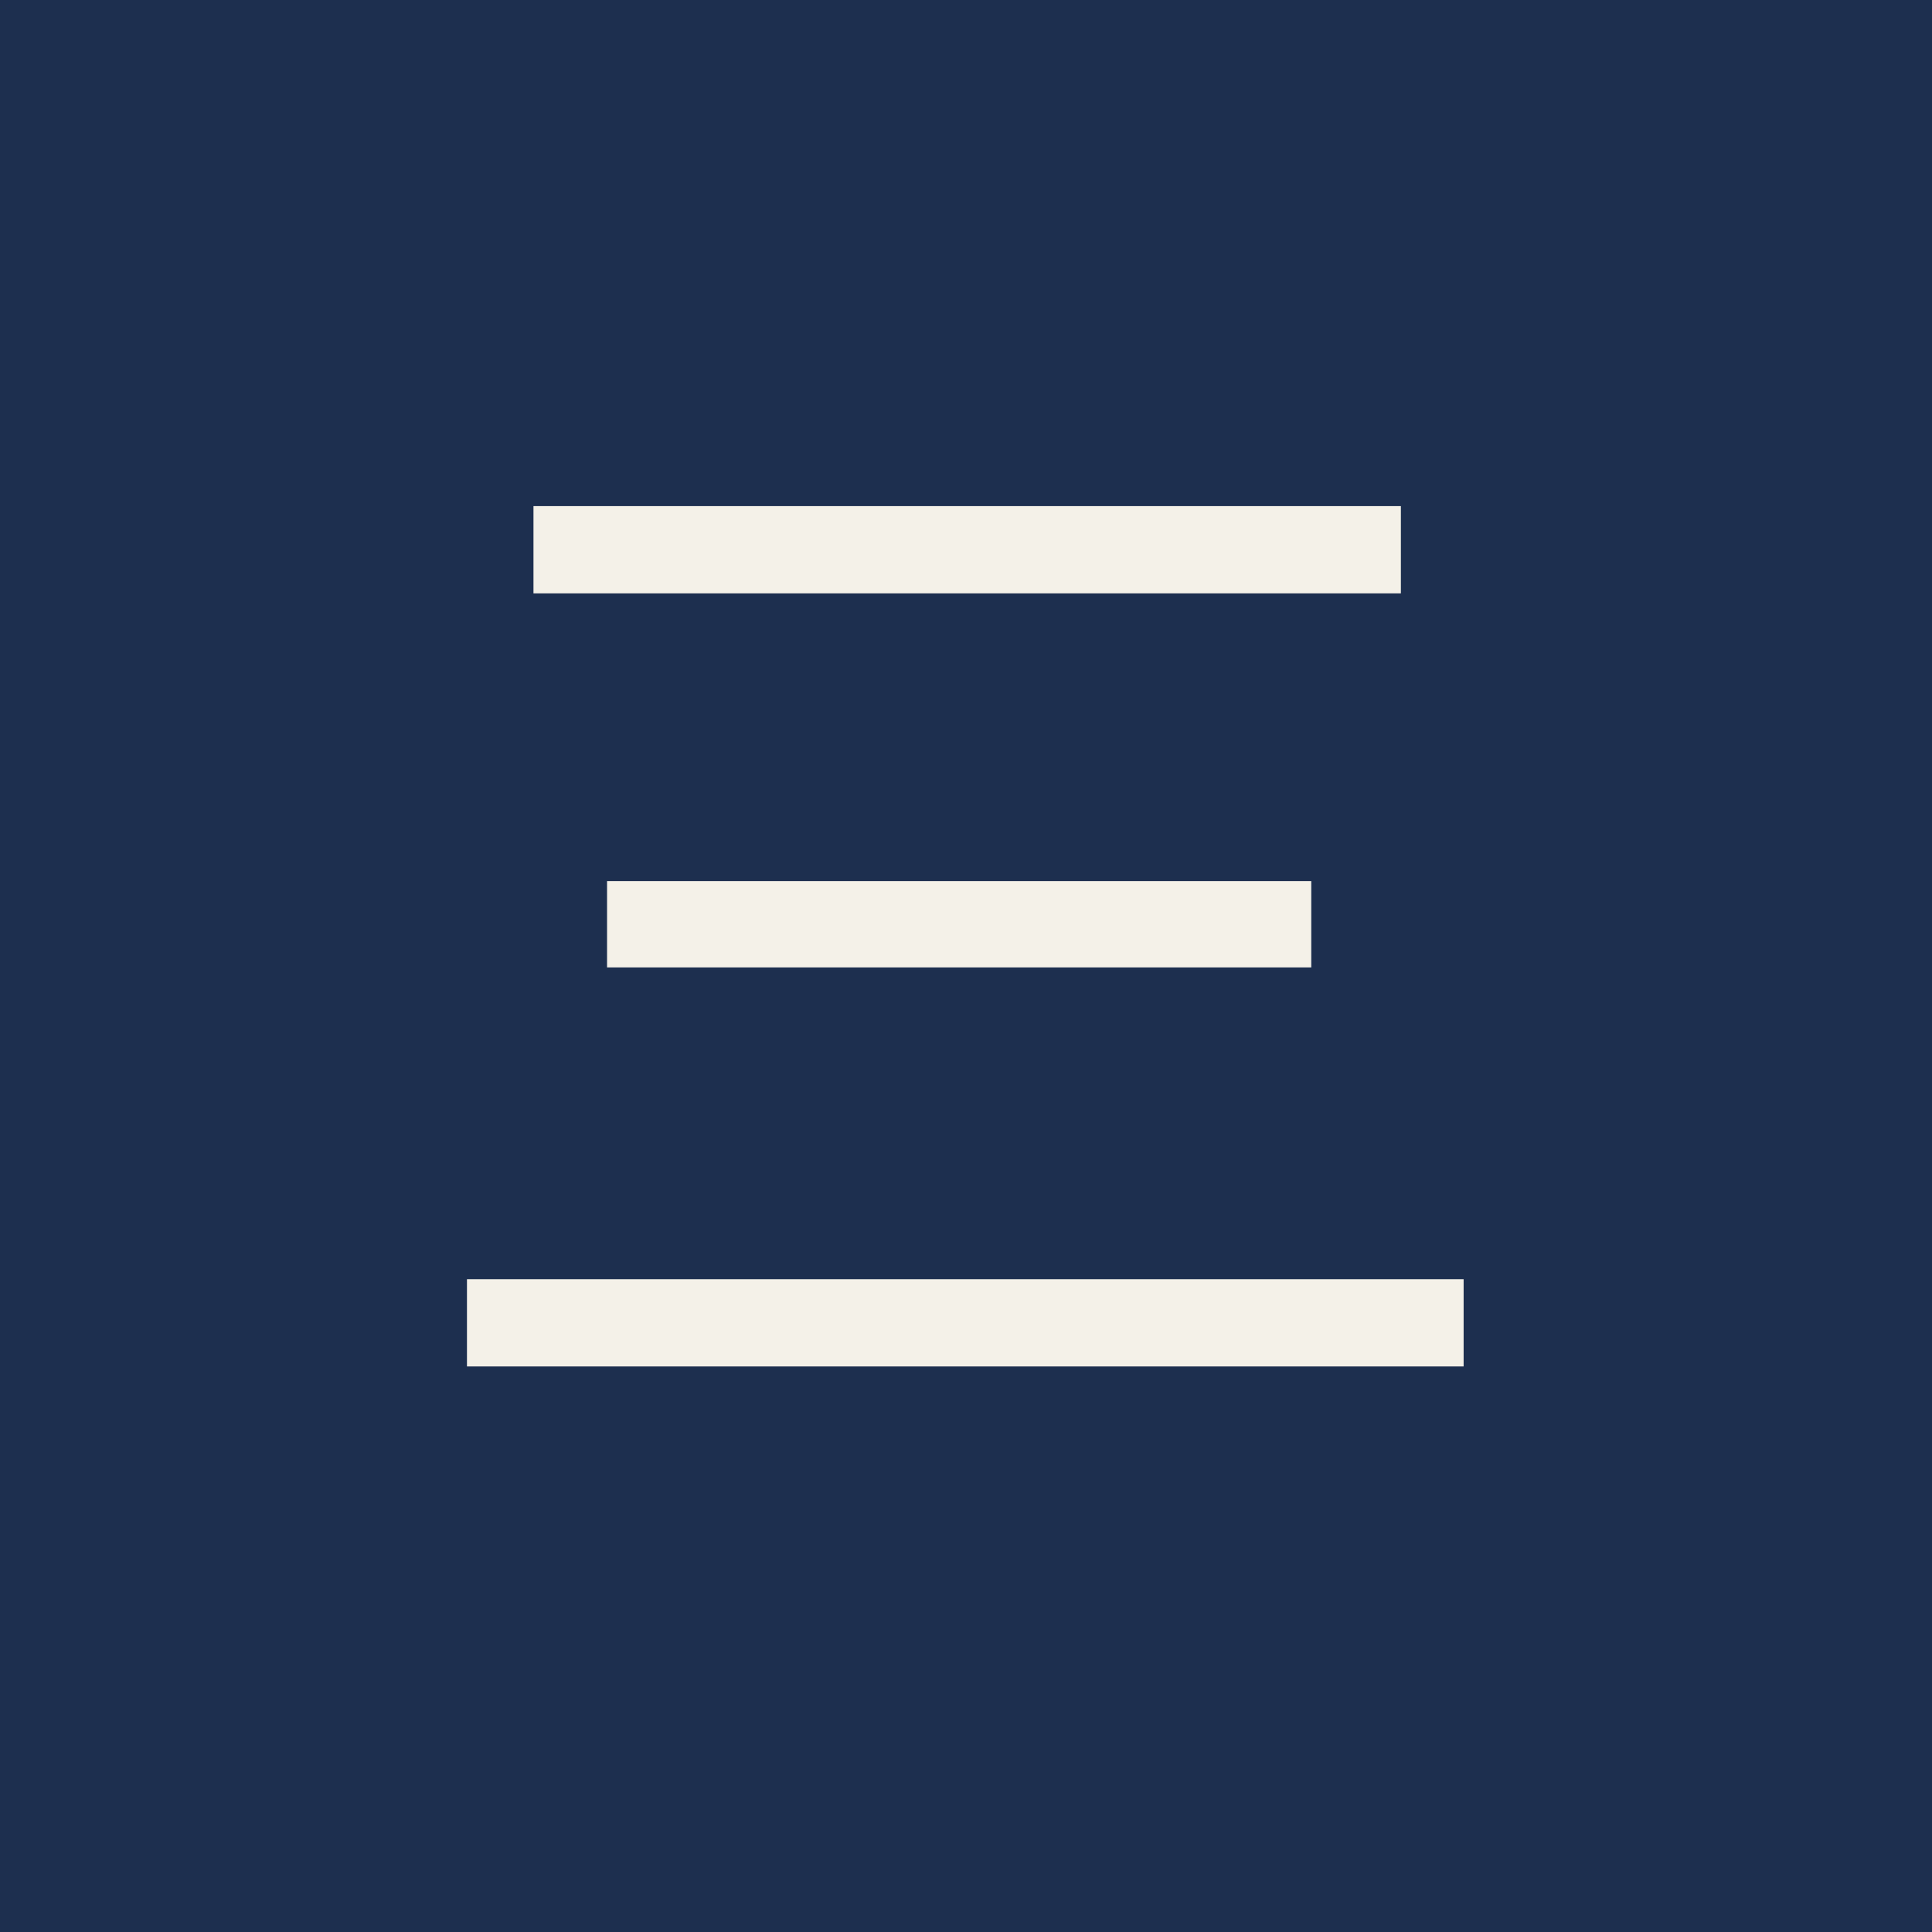
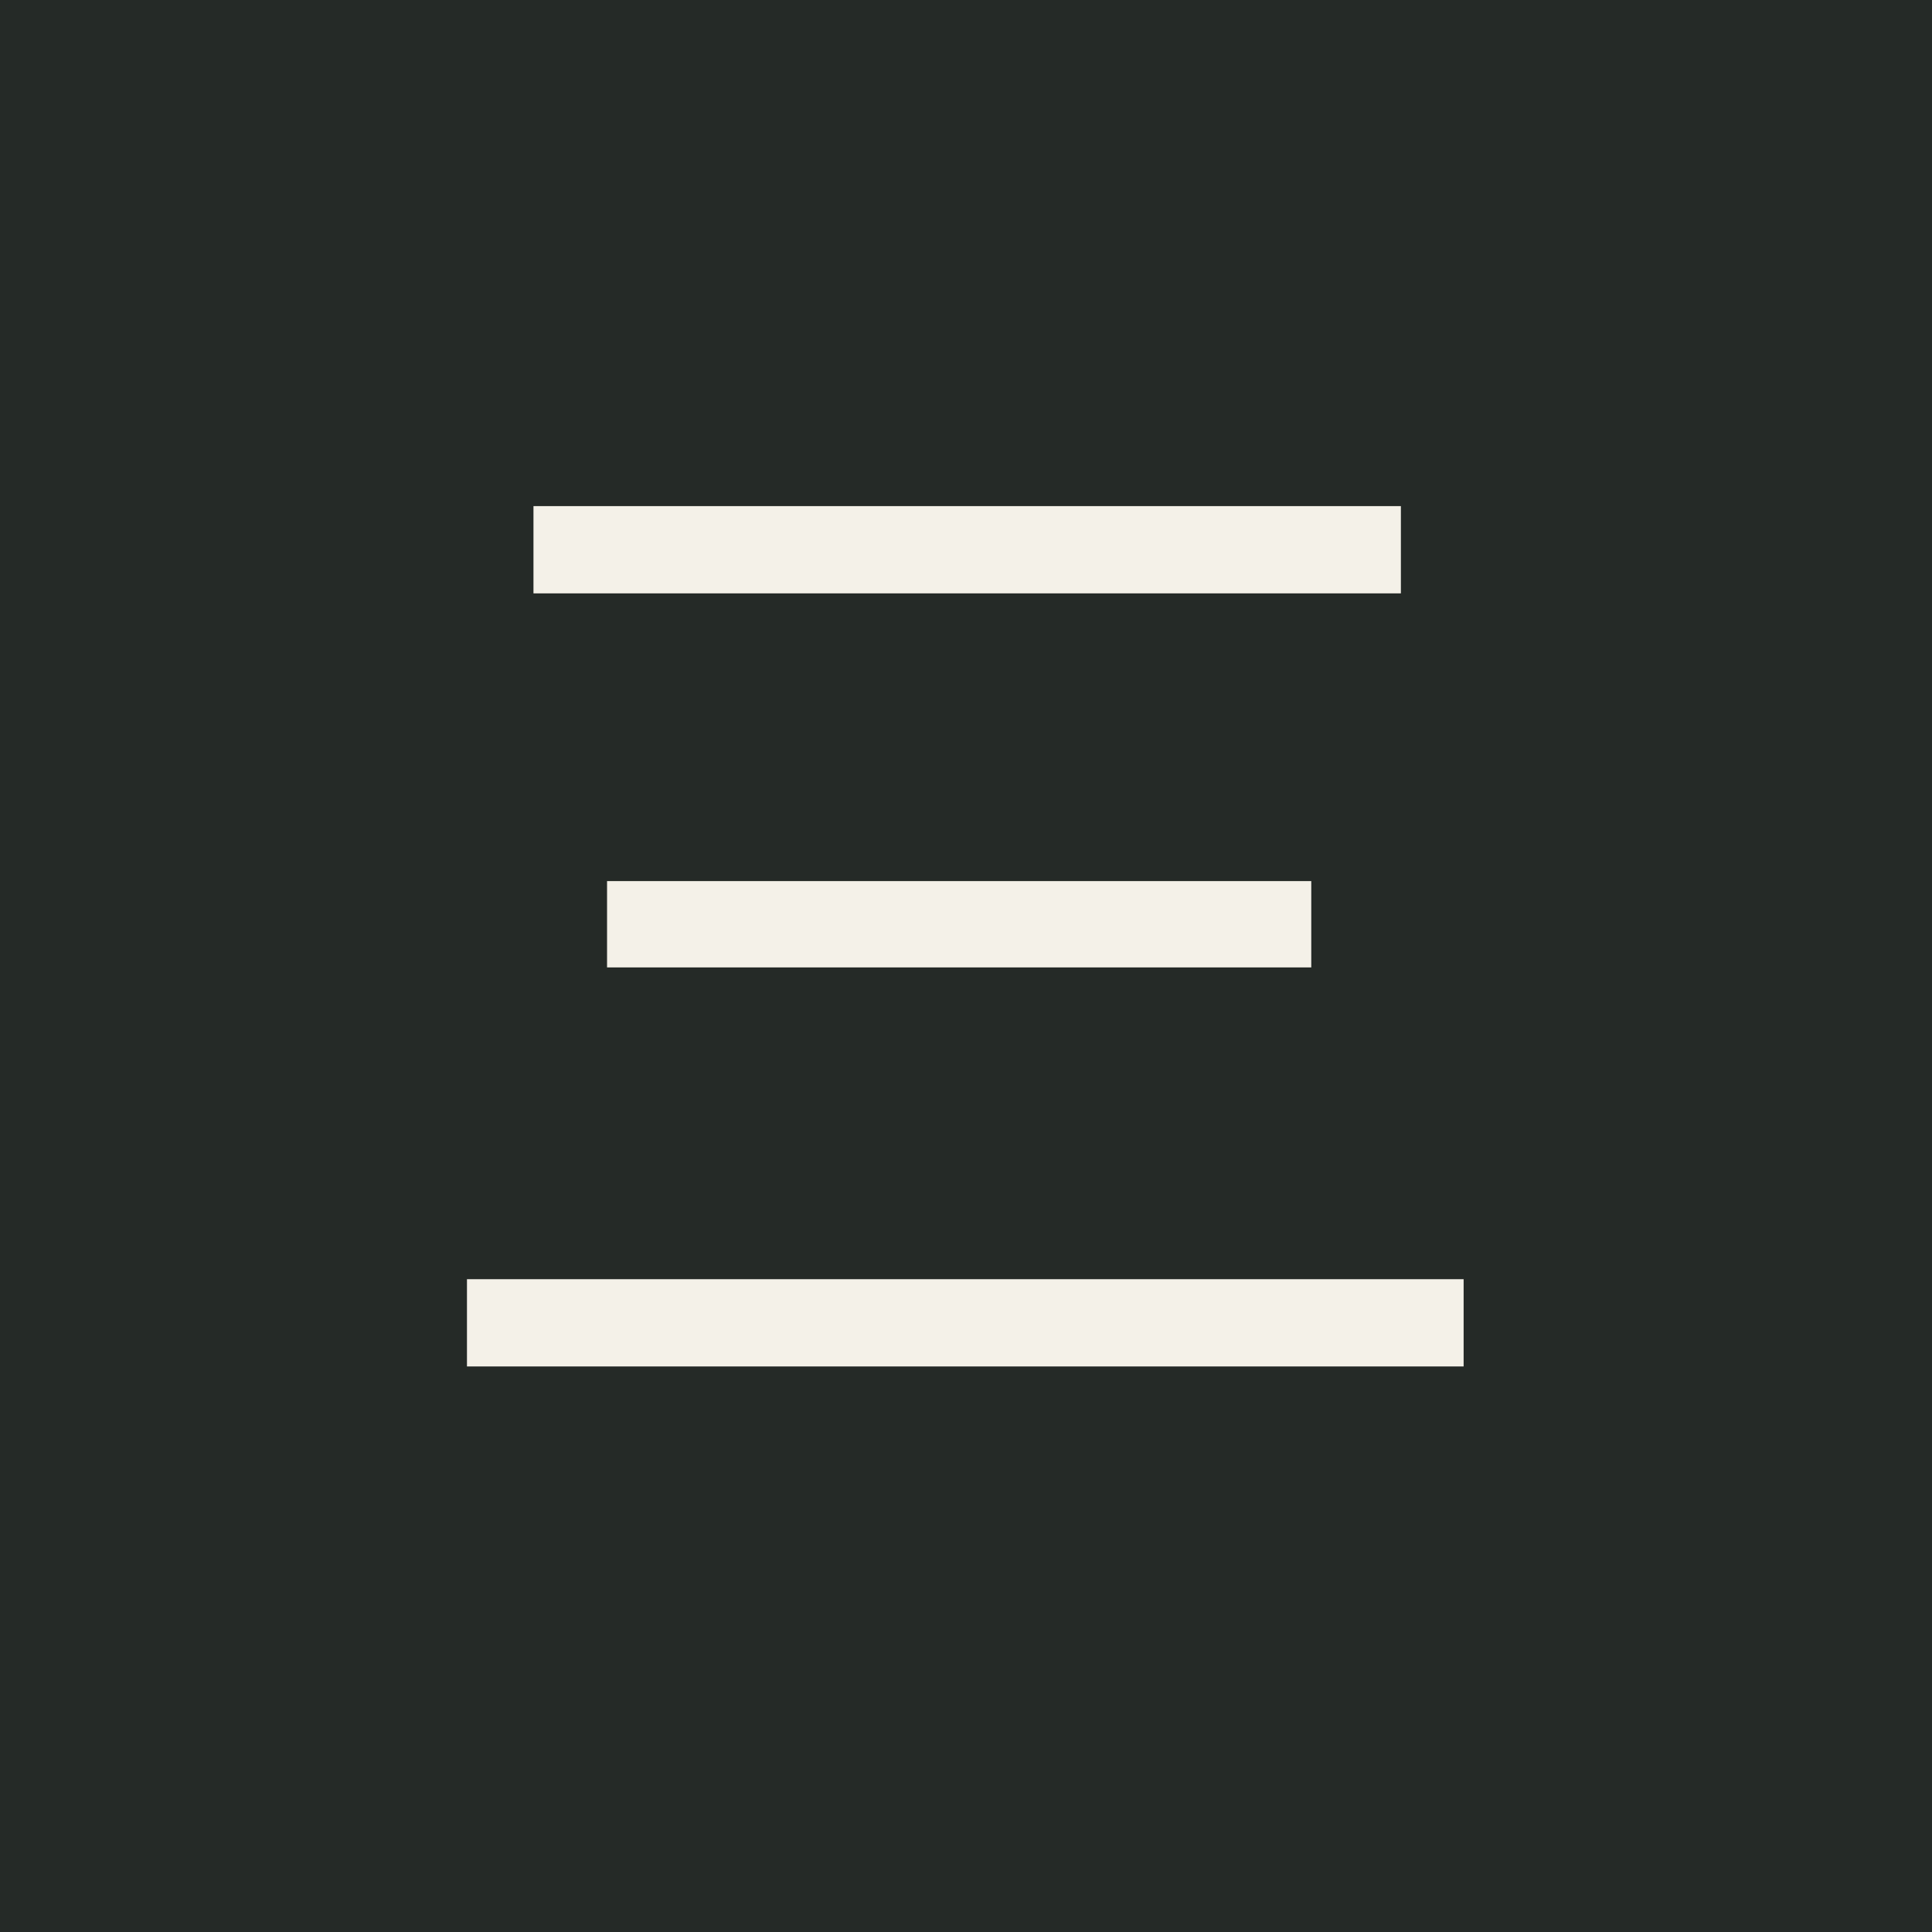
<svg xmlns="http://www.w3.org/2000/svg" viewBox="0 0 64 64">
-   <rect width="64" height="64" fill="#1d2f4f" />
+   <rect width="64" height="64" fill="#252a27" />
  <text x="32" y="45" font-size="38" text-anchor="middle" fill="#f4f1e8" font-family="serif">三</text>
</svg>
